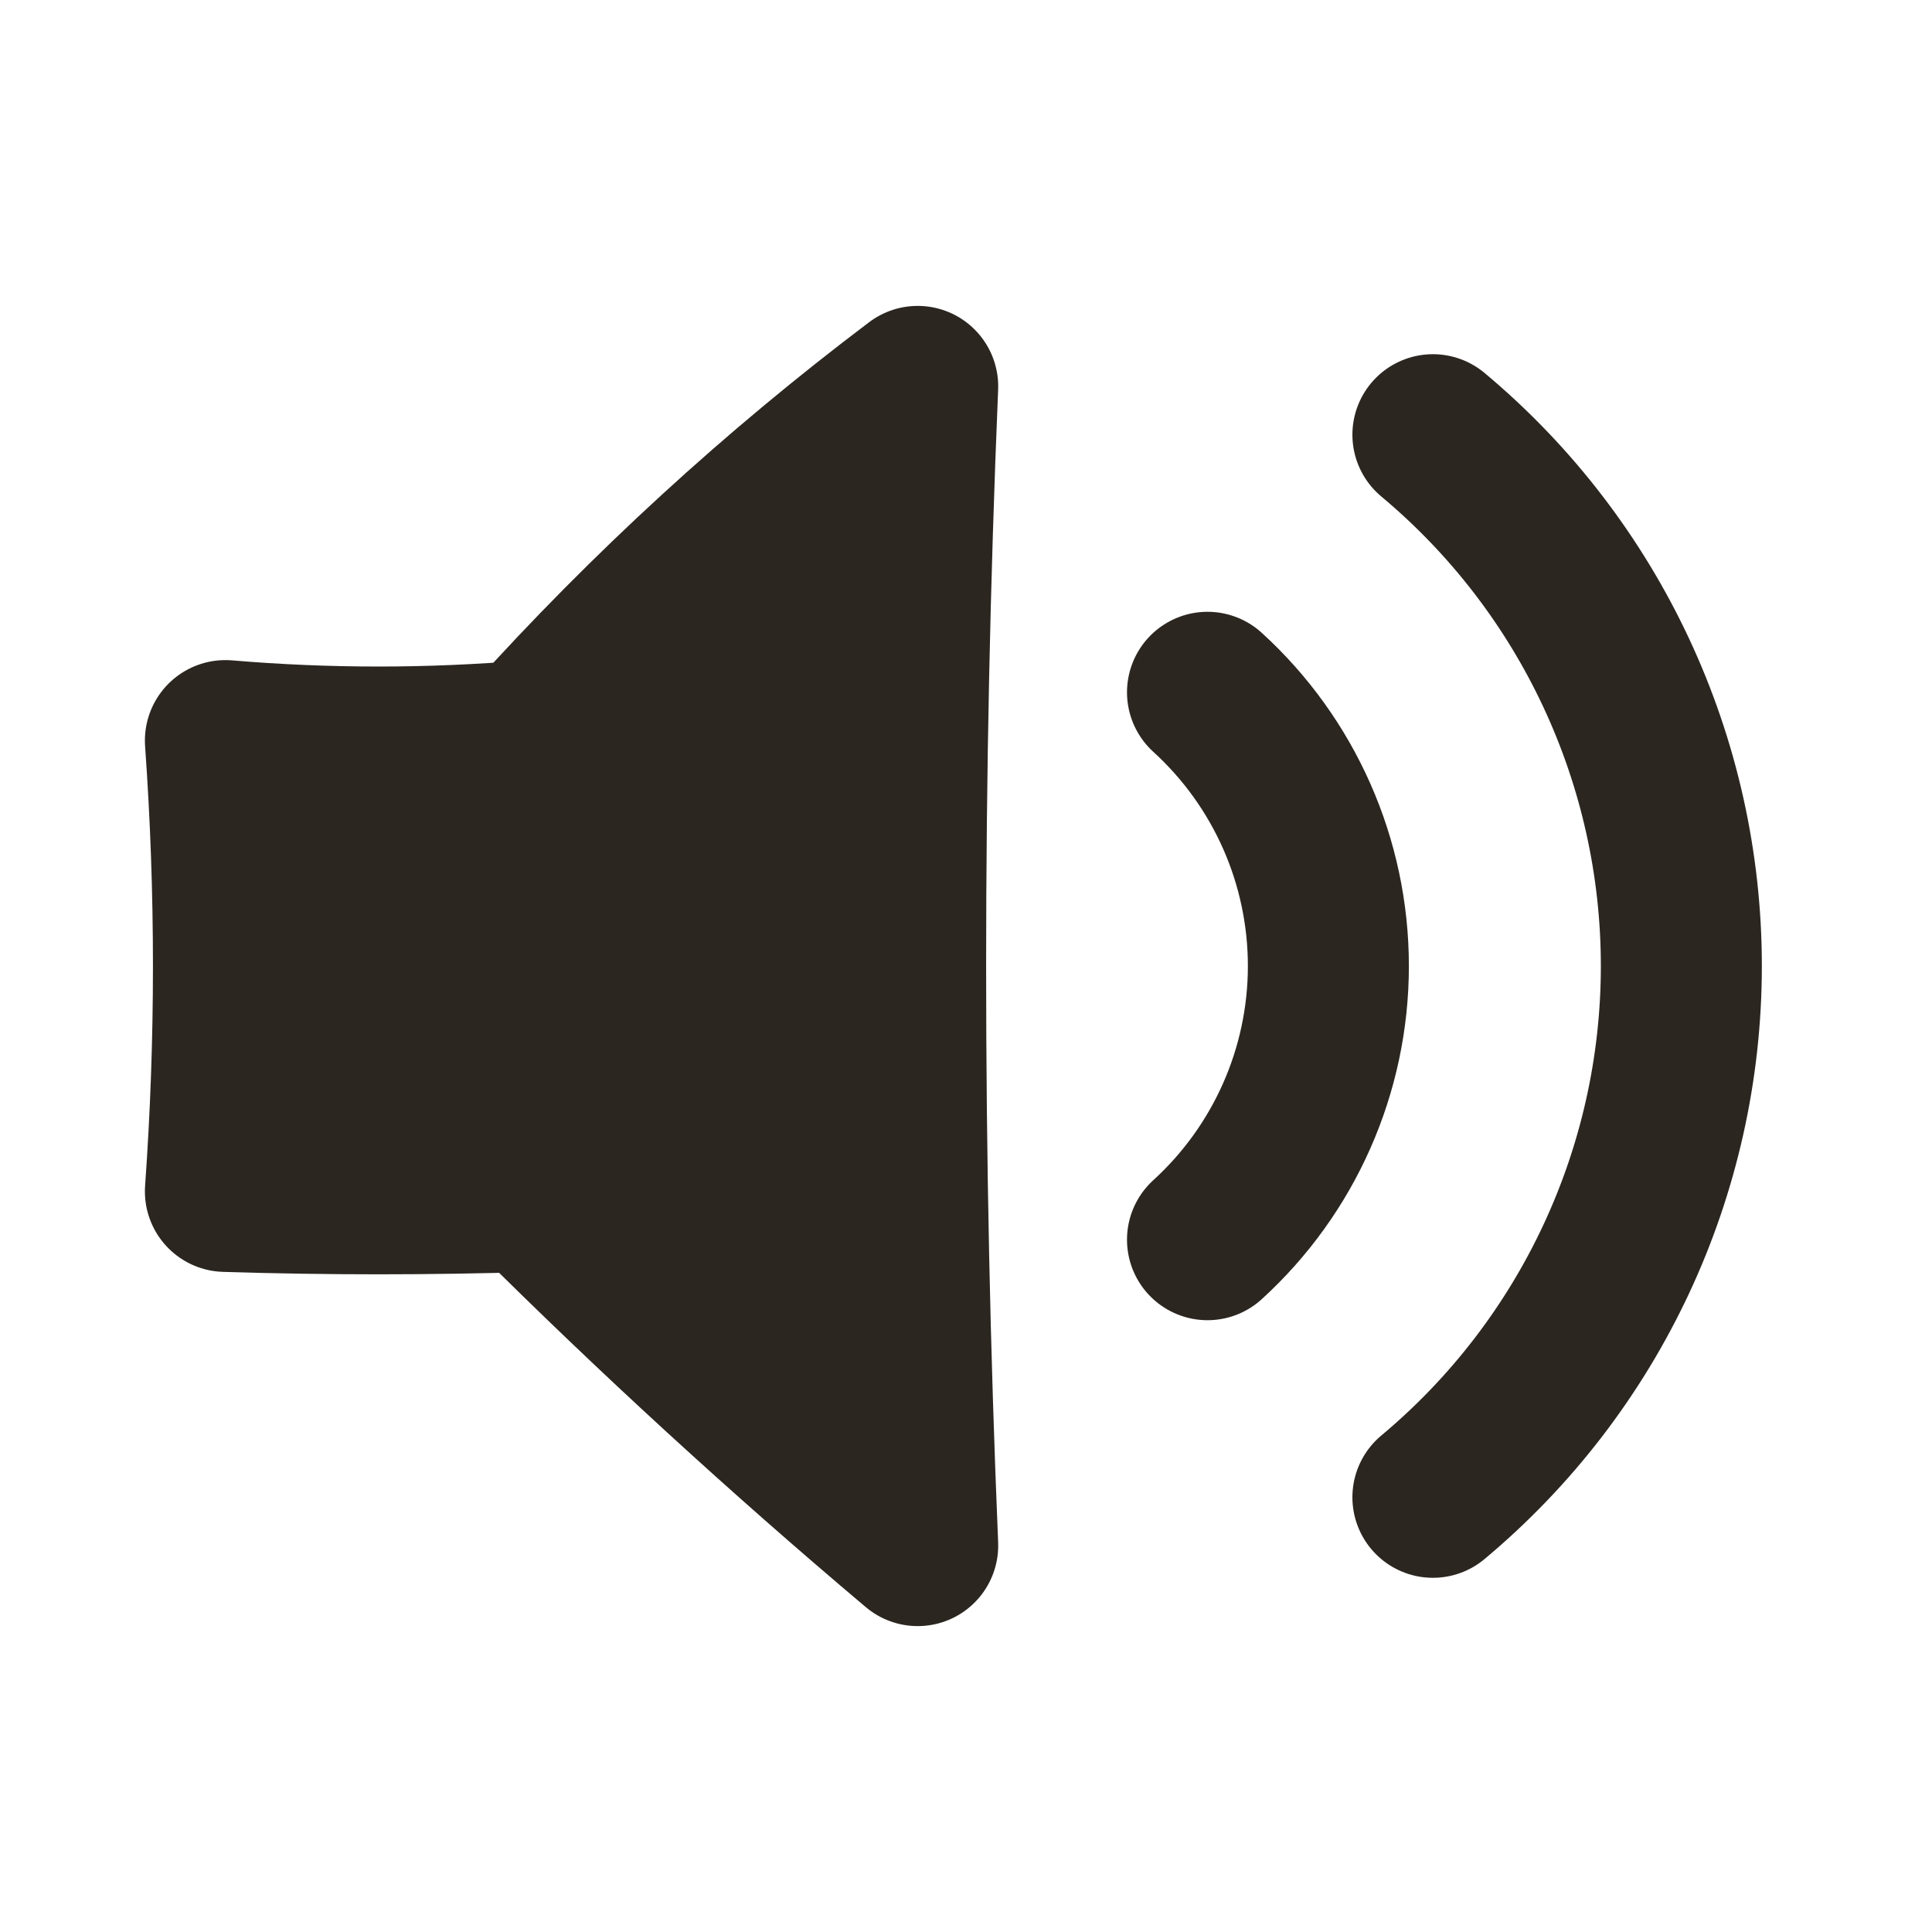
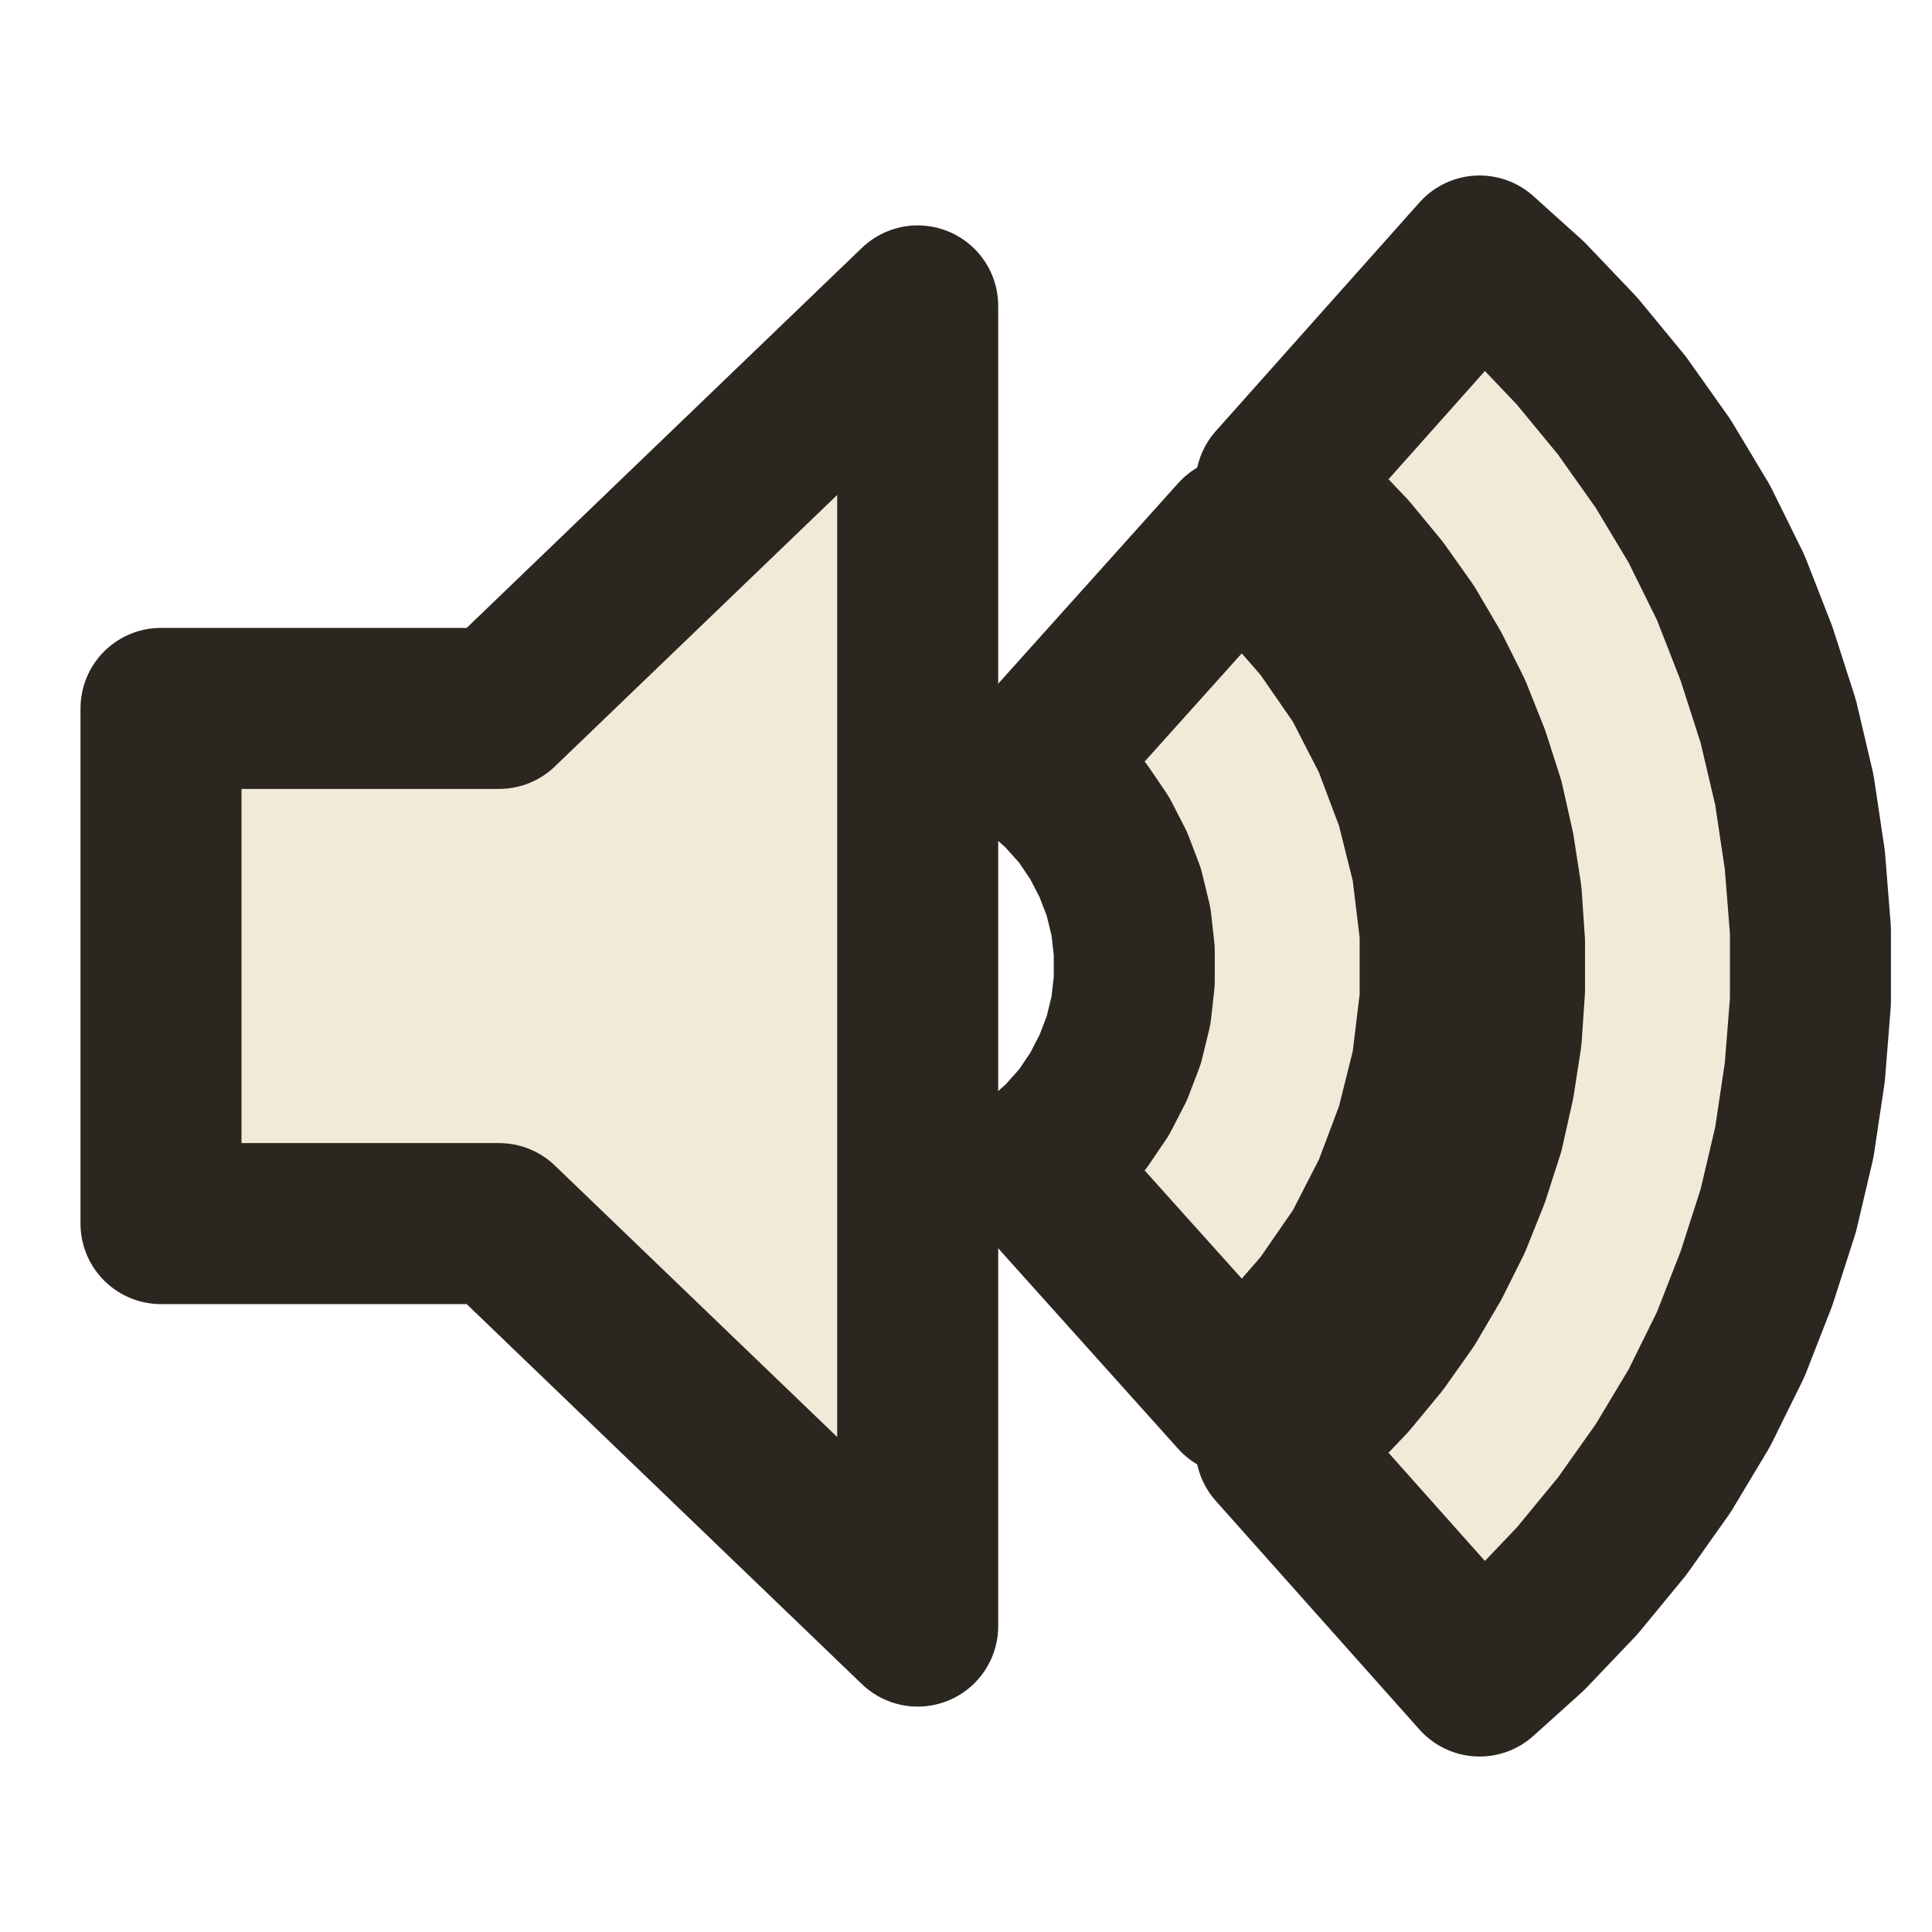
<svg xmlns="http://www.w3.org/2000/svg" width="24" height="24" viewBox="0 0 24 24" fill="none">
-   <path d="M2.80 9.20Q4.70 9.36 6.60 9.20Q8.79 6.77 11.40 4.80Q11.10 12.00 11.40 19.20Q8.91 17.10 6.60 14.80Q4.70 14.86 2.80 14.80Q3.00 12.00 2.80 9.20Z" fill="#2B2620" stroke="#2B2620" stroke-width="2" stroke-linecap="round" stroke-linejoin="round" />
-   <path d="M15 8.6 A4.6 4.6 0 0 1 15 15.4" fill="none" stroke="#2B2620" stroke-width="2" stroke-linecap="round" stroke-linejoin="round" />
-   <path d="M17.8 5.4 A8.6 8.6 0 0 1 17.8 18.6" fill="none" stroke="#2B2620" stroke-width="2" stroke-linecap="round" stroke-linejoin="round" />
+   <path d="M2 8.8 L6.2 8.8 L11.4 3.8 L11.4 20.2 L6.2 15.2 L2 15.2Z" fill="#F2EAD8" stroke="#2B2620" stroke-width="2" stroke-linecap="round" stroke-linejoin="round" />
+   <path d="M12.84 9.5 L13.2 9.82 L13.45 10.1 L13.66 10.41 L13.83 10.74 L13.96 11.08 L14.05 11.45 L14.09 11.81 L14.09 12.19 L14.05 12.55 L13.96 12.92 L13.83 13.26 L13.66 13.59 L13.45 13.9 L13.2 14.18 L12.84 14.5 L15.38 17.33 L15.91 16.85 L16.45 16.23 L16.92 15.55 L17.3 14.81 L17.59 14.04 L17.79 13.24 L17.89 12.41 L17.89 11.59 L17.79 10.76 L17.59 9.96 L17.3 9.19 L16.92 8.45 L16.45 7.77 L15.91 7.15 L15.38 6.67Z" fill="#F2EAD8" stroke="#2B2620" stroke-width="2" stroke-linecap="round" stroke-linejoin="round" />
+   <path d="M15.85 6.02 L16.35 6.46 L16.75 6.88 L17.13 7.34 L17.47 7.82 L17.77 8.33 L18.03 8.85 L18.25 9.4 L18.43 9.96 L18.56 10.54 L18.65 11.12 L18.69 11.71 L18.69 12.29 L18.65 12.88 L18.56 13.46 L18.43 14.04 L18.25 14.6 L18.03 15.15 L17.77 15.67 L17.47 16.18 L17.13 16.66 L16.75 17.12 L16.35 17.54 L15.85 17.98 L18.38 20.82 L18.98 20.28 L19.59 19.64 L20.15 18.96 L20.66 18.24 L21.11 17.49 L21.5 16.7 L21.82 15.88 L22.09 15.04 L22.29 14.19 L22.42 13.32 L22.49 12.44 L22.49 11.56 L22.42 10.68 L22.29 9.81 L22.09 8.96 L21.82 8.12 L21.5 7.3 L21.11 6.51 L20.66 5.76 L20.15 5.04 L19.59 4.36 L18.98 3.72 L18.38 3.18Z" fill="#F2EAD8" stroke="#2B2620" stroke-width="2" stroke-linecap="round" stroke-linejoin="round" />
</svg>
